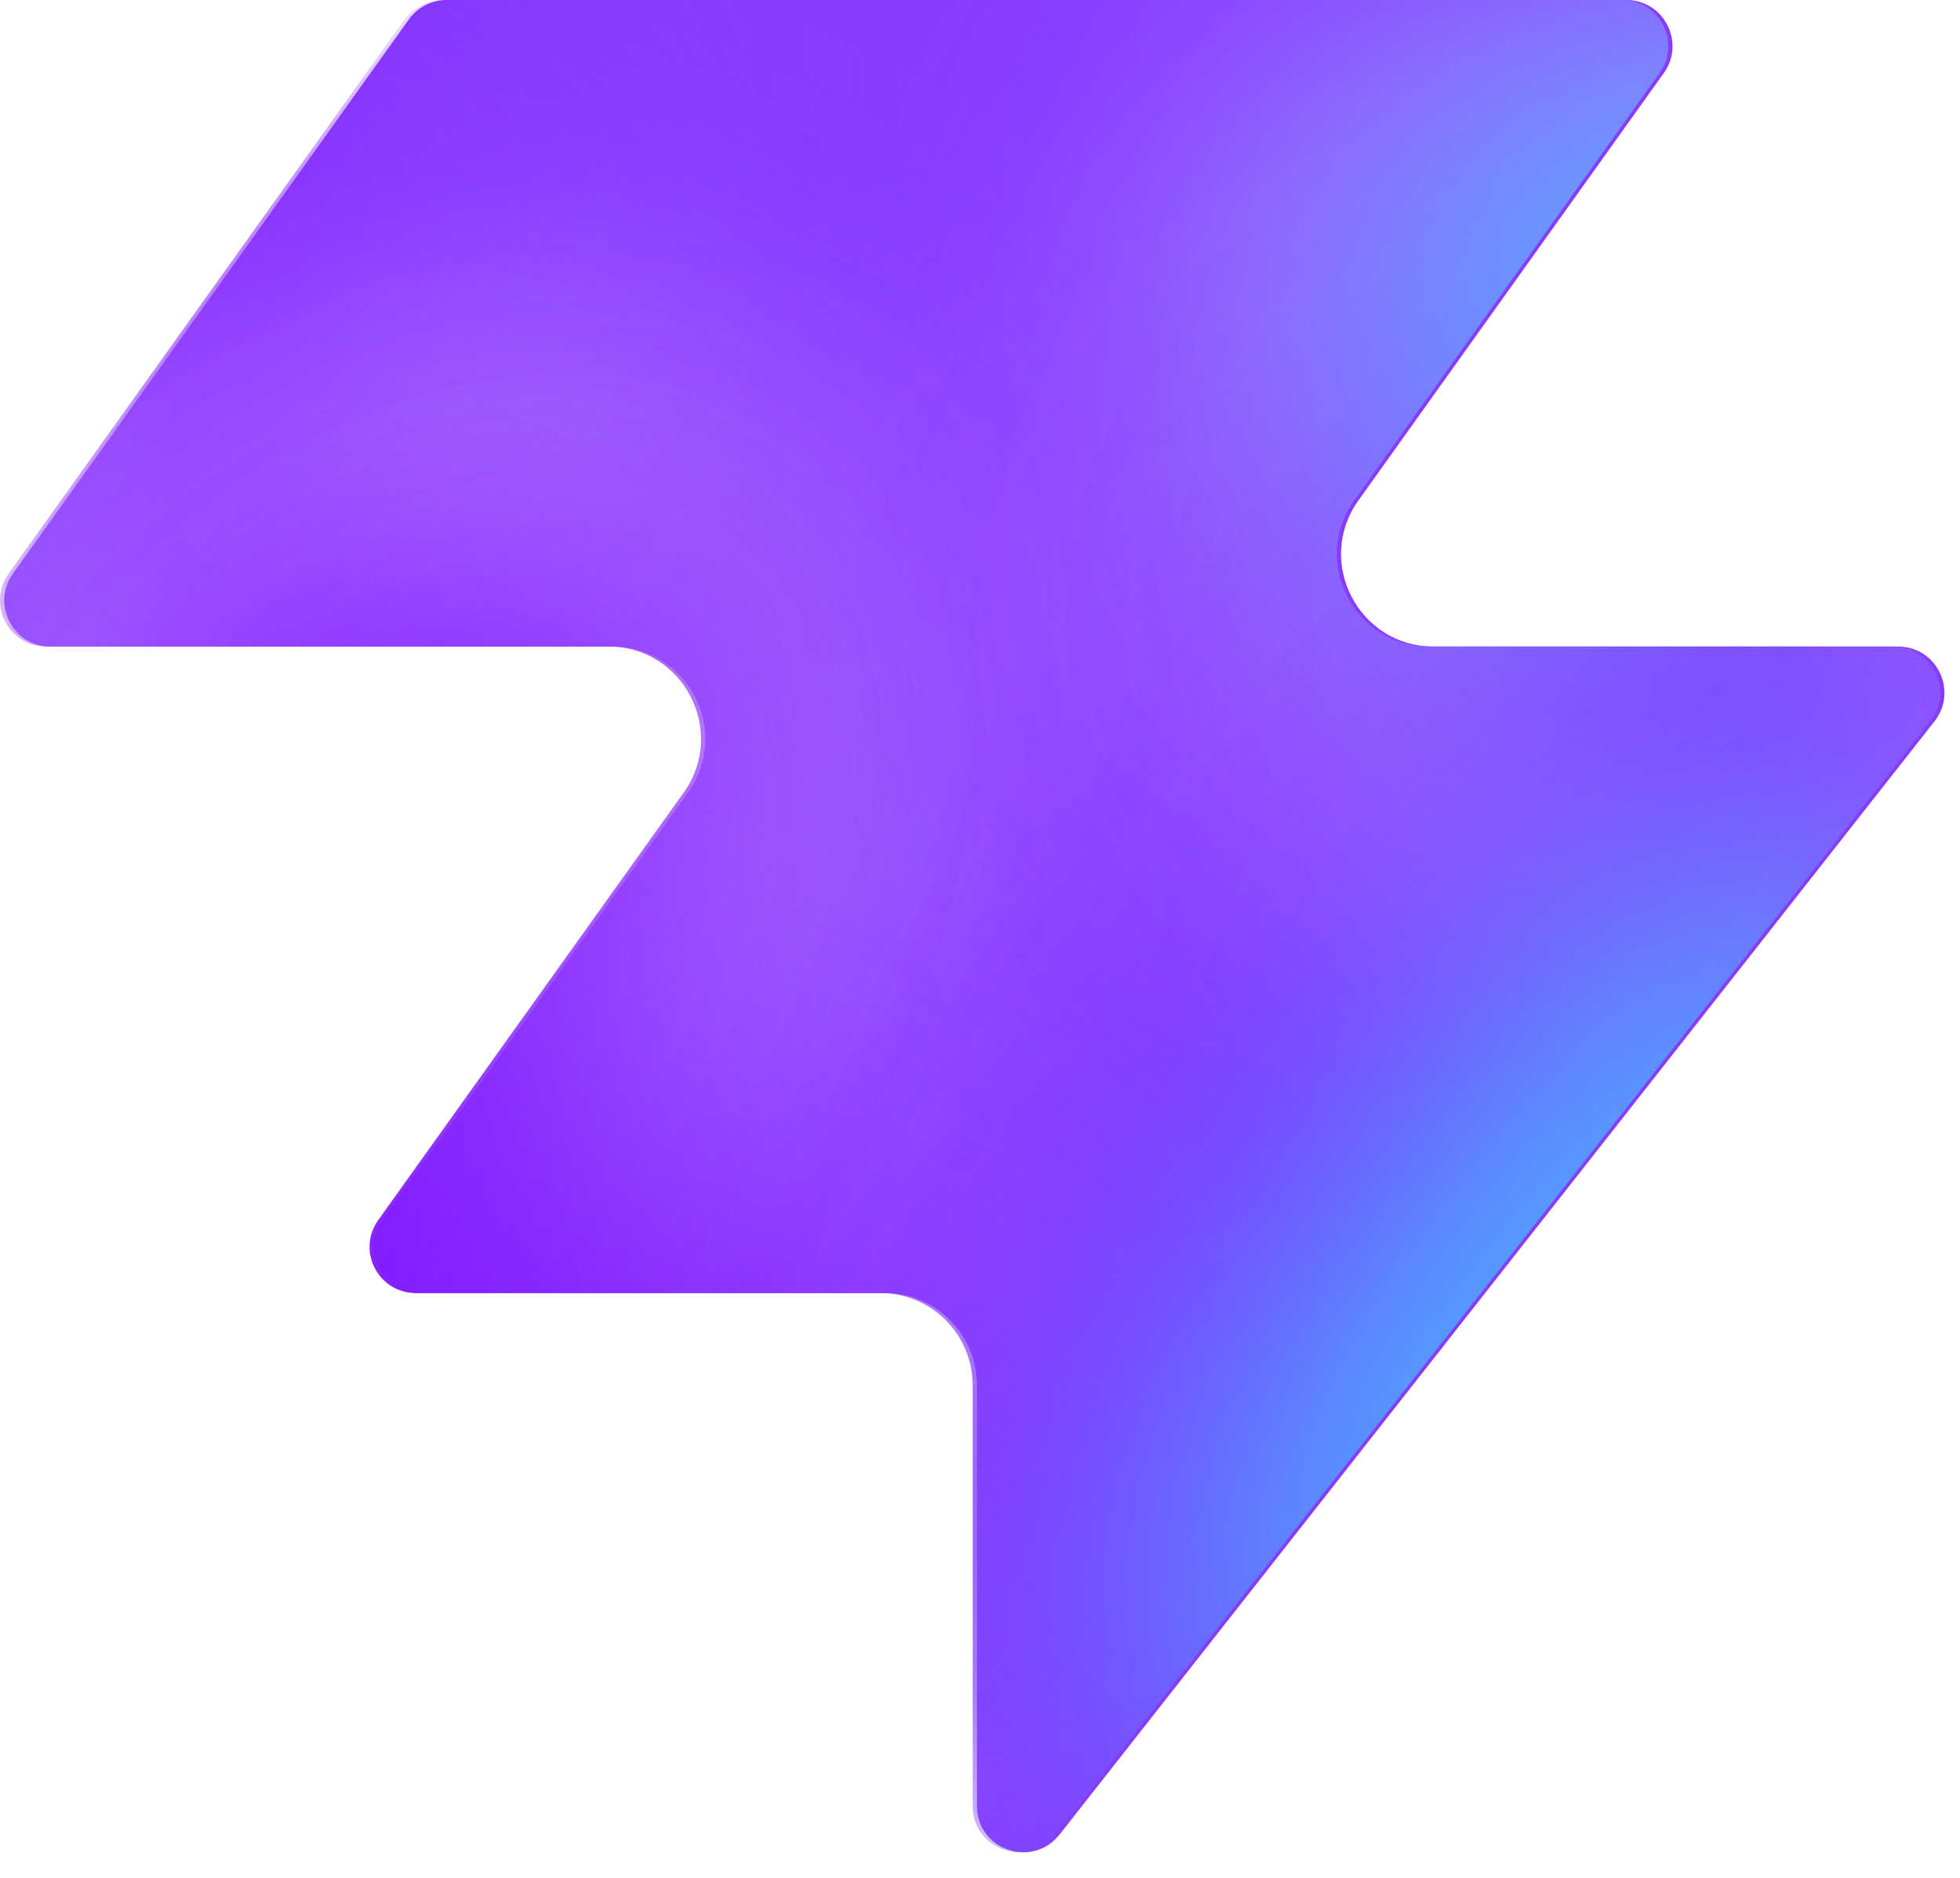
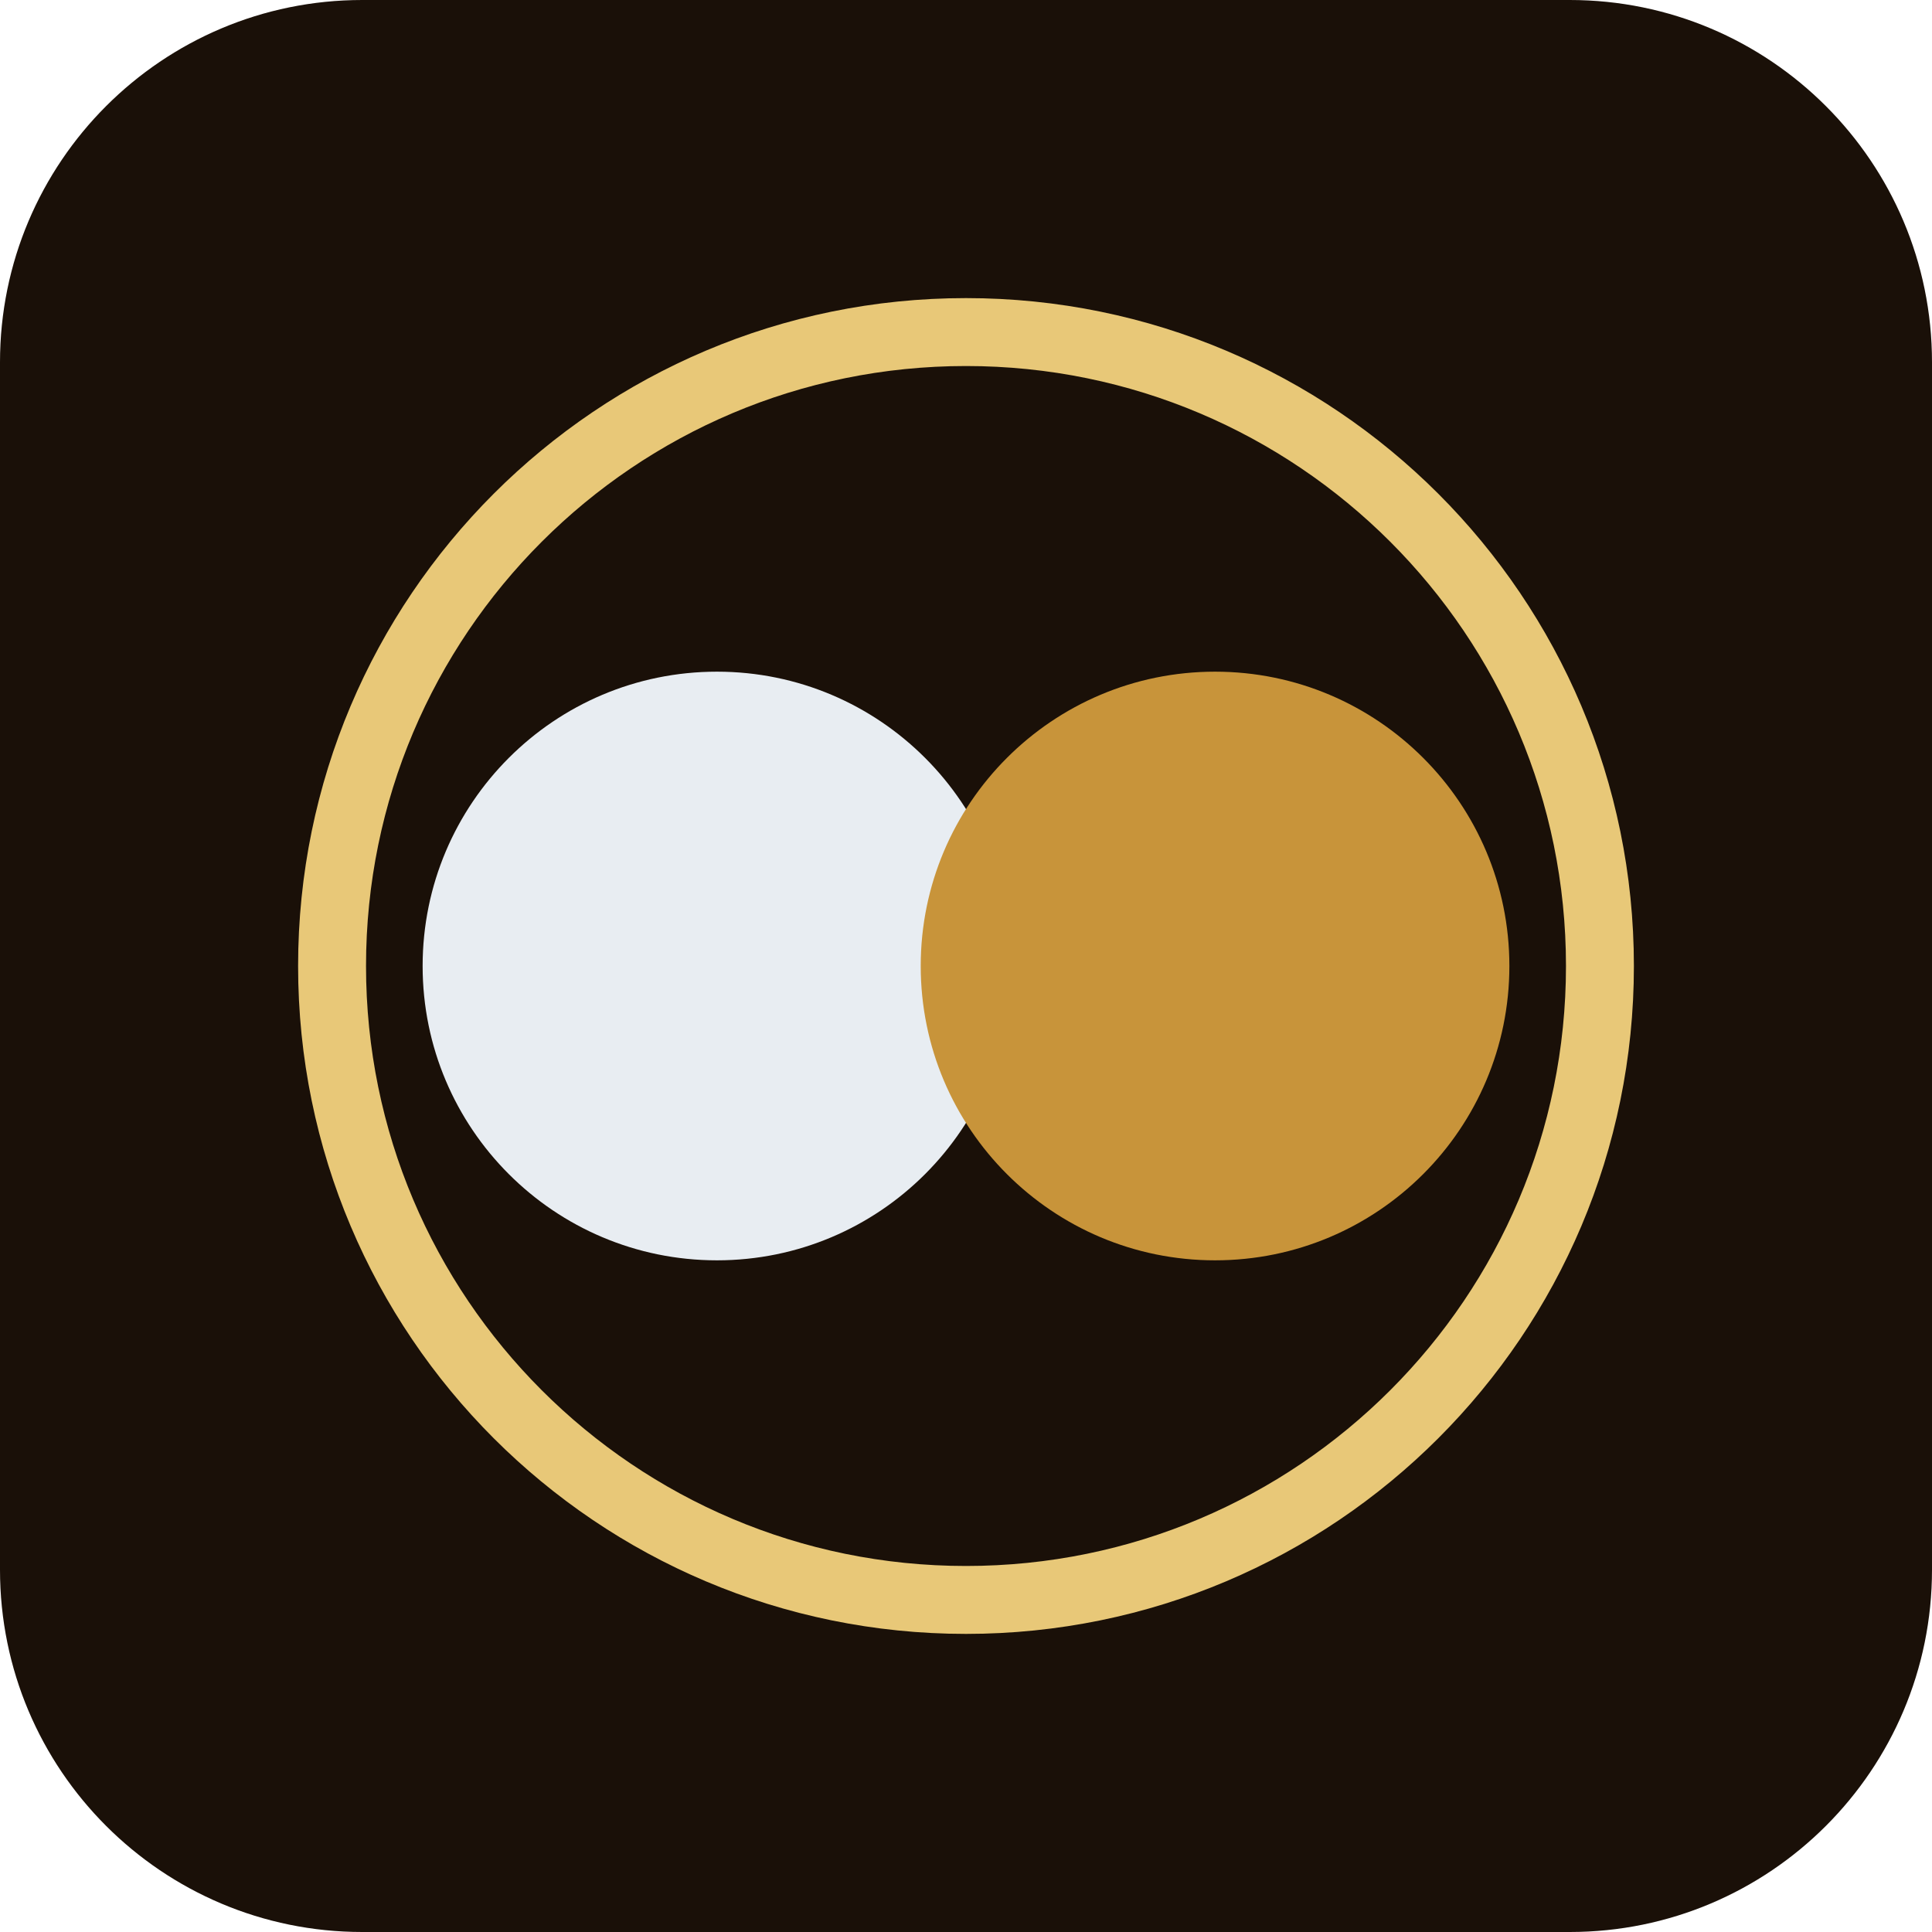
- <svg xmlns="http://www.w3.org/2000/svg" width="48" height="46" fill="none" viewBox="0 0 48 46">
-   <path fill="#863bff" d="M25.946 44.938c-.664.845-2.021.375-2.021-.698V33.937a2.26 2.26 0 0 0-2.262-2.262H10.287c-.92 0-1.456-1.04-.92-1.788l7.48-10.471c1.07-1.497 0-3.578-1.842-3.578H1.237c-.92 0-1.456-1.04-.92-1.788L10.013.474c.214-.297.556-.474.92-.474h28.894c.92 0 1.456 1.04.92 1.788l-7.48 10.471c-1.07 1.498 0 3.579 1.842 3.579h11.377c.943 0 1.473 1.088.89 1.83L25.947 44.94z" style="fill:#863bff;fill:color(display-p3 .525 .23 1);fill-opacity:1" />
-   <mask id="a" width="48" height="46" x="0" y="0" maskUnits="userSpaceOnUse" style="mask-type:alpha">
-     <path fill="#000" d="M25.842 44.938c-.664.844-2.021.375-2.021-.698V33.937a2.26 2.26 0 0 0-2.262-2.262H10.183c-.92 0-1.456-1.04-.92-1.788l7.48-10.471c1.07-1.498 0-3.579-1.842-3.579H1.133c-.92 0-1.456-1.04-.92-1.787L9.91.473c.214-.297.556-.474.92-.474h28.894c.92 0 1.456 1.04.92 1.788l-7.48 10.471c-1.07 1.498 0 3.578 1.842 3.578h11.377c.943 0 1.473 1.088.89 1.832L25.843 44.94z" style="fill:#000;fill-opacity:1" />
-   </mask>
-   <g mask="url(#a)">
-     <g filter="url(#b)">
-       <ellipse cx="5.508" cy="14.704" fill="#ede6ff" rx="5.508" ry="14.704" style="fill:#ede6ff;fill:color(display-p3 .927 .903 1);fill-opacity:1" transform="matrix(.00324 1 1 -.00324 -4.47 31.516)" />
-     </g>
-     <g filter="url(#c)">
-       <ellipse cx="10.399" cy="29.851" fill="#ede6ff" rx="10.399" ry="29.851" style="fill:#ede6ff;fill:color(display-p3 .927 .903 1);fill-opacity:1" transform="matrix(.00324 1 1 -.00324 -39.328 7.883)" />
-     </g>
-     <g filter="url(#d)">
-       <ellipse cx="5.508" cy="30.487" fill="#7e14ff" rx="5.508" ry="30.487" style="fill:#7e14ff;fill:color(display-p3 .492 .077 1);fill-opacity:1" transform="rotate(89.814 -25.913 -14.639)scale(1 -1)" />
-     </g>
-     <g filter="url(#e)">
-       <ellipse cx="5.508" cy="30.599" fill="#7e14ff" rx="5.508" ry="30.599" style="fill:#7e14ff;fill:color(display-p3 .492 .077 1);fill-opacity:1" transform="rotate(89.814 -32.644 -3.334)scale(1 -1)" />
-     </g>
-     <g filter="url(#f)">
-       <ellipse cx="5.508" cy="30.599" fill="#7e14ff" rx="5.508" ry="30.599" style="fill:#7e14ff;fill:color(display-p3 .492 .077 1);fill-opacity:1" transform="matrix(.00324 1 1 -.00324 -34.34 30.47)" />
-     </g>
-     <g filter="url(#g)">
-       <ellipse cx="14.072" cy="22.078" fill="#ede6ff" rx="14.072" ry="22.078" style="fill:#ede6ff;fill:color(display-p3 .927 .903 1);fill-opacity:1" transform="rotate(93.35 24.506 48.493)scale(-1 1)" />
-     </g>
-     <g filter="url(#h)">
-       <ellipse cx="3.47" cy="21.501" fill="#7e14ff" rx="3.47" ry="21.501" style="fill:#7e14ff;fill:color(display-p3 .492 .077 1);fill-opacity:1" transform="rotate(89.009 28.708 47.59)scale(-1 1)" />
-     </g>
-     <g filter="url(#i)">
-       <ellipse cx="3.47" cy="21.501" fill="#7e14ff" rx="3.47" ry="21.501" style="fill:#7e14ff;fill:color(display-p3 .492 .077 1);fill-opacity:1" transform="rotate(89.009 28.708 47.59)scale(-1 1)" />
-     </g>
-     <g filter="url(#j)">
-       <ellipse cx=".387" cy="8.972" fill="#7e14ff" rx="4.407" ry="29.108" style="fill:#7e14ff;fill:color(display-p3 .492 .077 1);fill-opacity:1" transform="rotate(39.51 .387 8.972)" />
-     </g>
-     <g filter="url(#k)">
-       <ellipse cx="47.523" cy="-6.092" fill="#7e14ff" rx="4.407" ry="29.108" style="fill:#7e14ff;fill:color(display-p3 .492 .077 1);fill-opacity:1" transform="rotate(37.892 47.523 -6.092)" />
-     </g>
-     <g filter="url(#l)">
-       <ellipse cx="41.412" cy="6.333" fill="#47bfff" rx="5.971" ry="9.665" style="fill:#47bfff;fill:color(display-p3 .28 .748 1);fill-opacity:1" transform="rotate(37.892 41.412 6.333)" />
-     </g>
-     <g filter="url(#m)">
-       <ellipse cx="-1.879" cy="38.332" fill="#7e14ff" rx="4.407" ry="29.108" style="fill:#7e14ff;fill:color(display-p3 .492 .077 1);fill-opacity:1" transform="rotate(37.892 -1.88 38.332)" />
-     </g>
-     <g filter="url(#n)">
-       <ellipse cx="-1.879" cy="38.332" fill="#7e14ff" rx="4.407" ry="29.108" style="fill:#7e14ff;fill:color(display-p3 .492 .077 1);fill-opacity:1" transform="rotate(37.892 -1.88 38.332)" />
-     </g>
-     <g filter="url(#o)">
-       <ellipse cx="35.651" cy="29.907" fill="#7e14ff" rx="4.407" ry="29.108" style="fill:#7e14ff;fill:color(display-p3 .492 .077 1);fill-opacity:1" transform="rotate(37.892 35.651 29.907)" />
-     </g>
-     <g filter="url(#p)">
-       <ellipse cx="38.418" cy="32.4" fill="#47bfff" rx="5.971" ry="15.297" style="fill:#47bfff;fill:color(display-p3 .28 .748 1);fill-opacity:1" transform="rotate(37.892 38.418 32.4)" />
-     </g>
-   </g>
-   <defs>
-     <filter id="b" width="60.045" height="41.654" x="-19.77" y="16.149" color-interpolation-filters="sRGB" filterUnits="userSpaceOnUse">
-       <feFlood flood-opacity="0" result="BackgroundImageFix" />
-       <feBlend in="SourceGraphic" in2="BackgroundImageFix" result="shape" />
-       <feGaussianBlur result="effect1_foregroundBlur_2002_17158" stdDeviation="7.659" />
-     </filter>
-     <filter id="c" width="90.34" height="51.437" x="-54.613" y="-7.533" color-interpolation-filters="sRGB" filterUnits="userSpaceOnUse">
-       <feFlood flood-opacity="0" result="BackgroundImageFix" />
-       <feBlend in="SourceGraphic" in2="BackgroundImageFix" result="shape" />
-       <feGaussianBlur result="effect1_foregroundBlur_2002_17158" stdDeviation="7.659" />
-     </filter>
-     <filter id="d" width="79.355" height="29.4" x="-49.64" y="2.03" color-interpolation-filters="sRGB" filterUnits="userSpaceOnUse">
-       <feFlood flood-opacity="0" result="BackgroundImageFix" />
-       <feBlend in="SourceGraphic" in2="BackgroundImageFix" result="shape" />
-       <feGaussianBlur result="effect1_foregroundBlur_2002_17158" stdDeviation="4.596" />
-     </filter>
-     <filter id="e" width="79.579" height="29.4" x="-45.045" y="20.029" color-interpolation-filters="sRGB" filterUnits="userSpaceOnUse">
-       <feFlood flood-opacity="0" result="BackgroundImageFix" />
-       <feBlend in="SourceGraphic" in2="BackgroundImageFix" result="shape" />
-       <feGaussianBlur result="effect1_foregroundBlur_2002_17158" stdDeviation="4.596" />
-     </filter>
-     <filter id="f" width="79.579" height="29.4" x="-43.513" y="21.178" color-interpolation-filters="sRGB" filterUnits="userSpaceOnUse">
-       <feFlood flood-opacity="0" result="BackgroundImageFix" />
-       <feBlend in="SourceGraphic" in2="BackgroundImageFix" result="shape" />
-       <feGaussianBlur result="effect1_foregroundBlur_2002_17158" stdDeviation="4.596" />
-     </filter>
-     <filter id="g" width="74.749" height="58.852" x="15.756" y="-17.901" color-interpolation-filters="sRGB" filterUnits="userSpaceOnUse">
-       <feFlood flood-opacity="0" result="BackgroundImageFix" />
-       <feBlend in="SourceGraphic" in2="BackgroundImageFix" result="shape" />
-       <feGaussianBlur result="effect1_foregroundBlur_2002_17158" stdDeviation="7.659" />
-     </filter>
-     <filter id="h" width="61.377" height="25.362" x="23.548" y="2.284" color-interpolation-filters="sRGB" filterUnits="userSpaceOnUse">
-       <feFlood flood-opacity="0" result="BackgroundImageFix" />
-       <feBlend in="SourceGraphic" in2="BackgroundImageFix" result="shape" />
-       <feGaussianBlur result="effect1_foregroundBlur_2002_17158" stdDeviation="4.596" />
-     </filter>
-     <filter id="i" width="61.377" height="25.362" x="23.548" y="2.284" color-interpolation-filters="sRGB" filterUnits="userSpaceOnUse">
-       <feFlood flood-opacity="0" result="BackgroundImageFix" />
-       <feBlend in="SourceGraphic" in2="BackgroundImageFix" result="shape" />
-       <feGaussianBlur result="effect1_foregroundBlur_2002_17158" stdDeviation="4.596" />
-     </filter>
-     <filter id="j" width="56.045" height="63.649" x="-27.636" y="-22.853" color-interpolation-filters="sRGB" filterUnits="userSpaceOnUse">
-       <feFlood flood-opacity="0" result="BackgroundImageFix" />
-       <feBlend in="SourceGraphic" in2="BackgroundImageFix" result="shape" />
-       <feGaussianBlur result="effect1_foregroundBlur_2002_17158" stdDeviation="4.596" />
-     </filter>
-     <filter id="k" width="54.814" height="64.646" x="20.116" y="-38.415" color-interpolation-filters="sRGB" filterUnits="userSpaceOnUse">
-       <feFlood flood-opacity="0" result="BackgroundImageFix" />
-       <feBlend in="SourceGraphic" in2="BackgroundImageFix" result="shape" />
-       <feGaussianBlur result="effect1_foregroundBlur_2002_17158" stdDeviation="4.596" />
-     </filter>
-     <filter id="l" width="33.541" height="35.313" x="24.641" y="-11.323" color-interpolation-filters="sRGB" filterUnits="userSpaceOnUse">
-       <feFlood flood-opacity="0" result="BackgroundImageFix" />
-       <feBlend in="SourceGraphic" in2="BackgroundImageFix" result="shape" />
-       <feGaussianBlur result="effect1_foregroundBlur_2002_17158" stdDeviation="4.596" />
-     </filter>
-     <filter id="m" width="54.814" height="64.646" x="-29.286" y="6.009" color-interpolation-filters="sRGB" filterUnits="userSpaceOnUse">
-       <feFlood flood-opacity="0" result="BackgroundImageFix" />
-       <feBlend in="SourceGraphic" in2="BackgroundImageFix" result="shape" />
-       <feGaussianBlur result="effect1_foregroundBlur_2002_17158" stdDeviation="4.596" />
-     </filter>
-     <filter id="n" width="54.814" height="64.646" x="-29.286" y="6.009" color-interpolation-filters="sRGB" filterUnits="userSpaceOnUse">
-       <feFlood flood-opacity="0" result="BackgroundImageFix" />
-       <feBlend in="SourceGraphic" in2="BackgroundImageFix" result="shape" />
-       <feGaussianBlur result="effect1_foregroundBlur_2002_17158" stdDeviation="4.596" />
-     </filter>
-     <filter id="o" width="54.814" height="64.646" x="8.244" y="-2.416" color-interpolation-filters="sRGB" filterUnits="userSpaceOnUse">
-       <feFlood flood-opacity="0" result="BackgroundImageFix" />
-       <feBlend in="SourceGraphic" in2="BackgroundImageFix" result="shape" />
-       <feGaussianBlur result="effect1_foregroundBlur_2002_17158" stdDeviation="4.596" />
-     </filter>
-     <filter id="p" width="39.409" height="43.623" x="18.713" y="10.588" color-interpolation-filters="sRGB" filterUnits="userSpaceOnUse">
-       <feFlood flood-opacity="0" result="BackgroundImageFix" />
-       <feBlend in="SourceGraphic" in2="BackgroundImageFix" result="shape" />
-       <feGaussianBlur result="effect1_foregroundBlur_2002_17158" stdDeviation="4.596" />
-     </filter>
-   </defs>
+ <svg xmlns="http://www.w3.org/2000/svg" width="512" height="512" viewBox="0 0 512 512">
+   <rect width="512" height="512" rx="96" fill="#1a1008" />
+   <circle cx="256" cy="256" r="168" fill="none" stroke="#E8C878" stroke-width="18" />
+   <circle cx="190" cy="256" r="78" fill="#E8EDF2" />
+   <circle cx="322" cy="256" r="78" fill="#C8943A" />
</svg>
